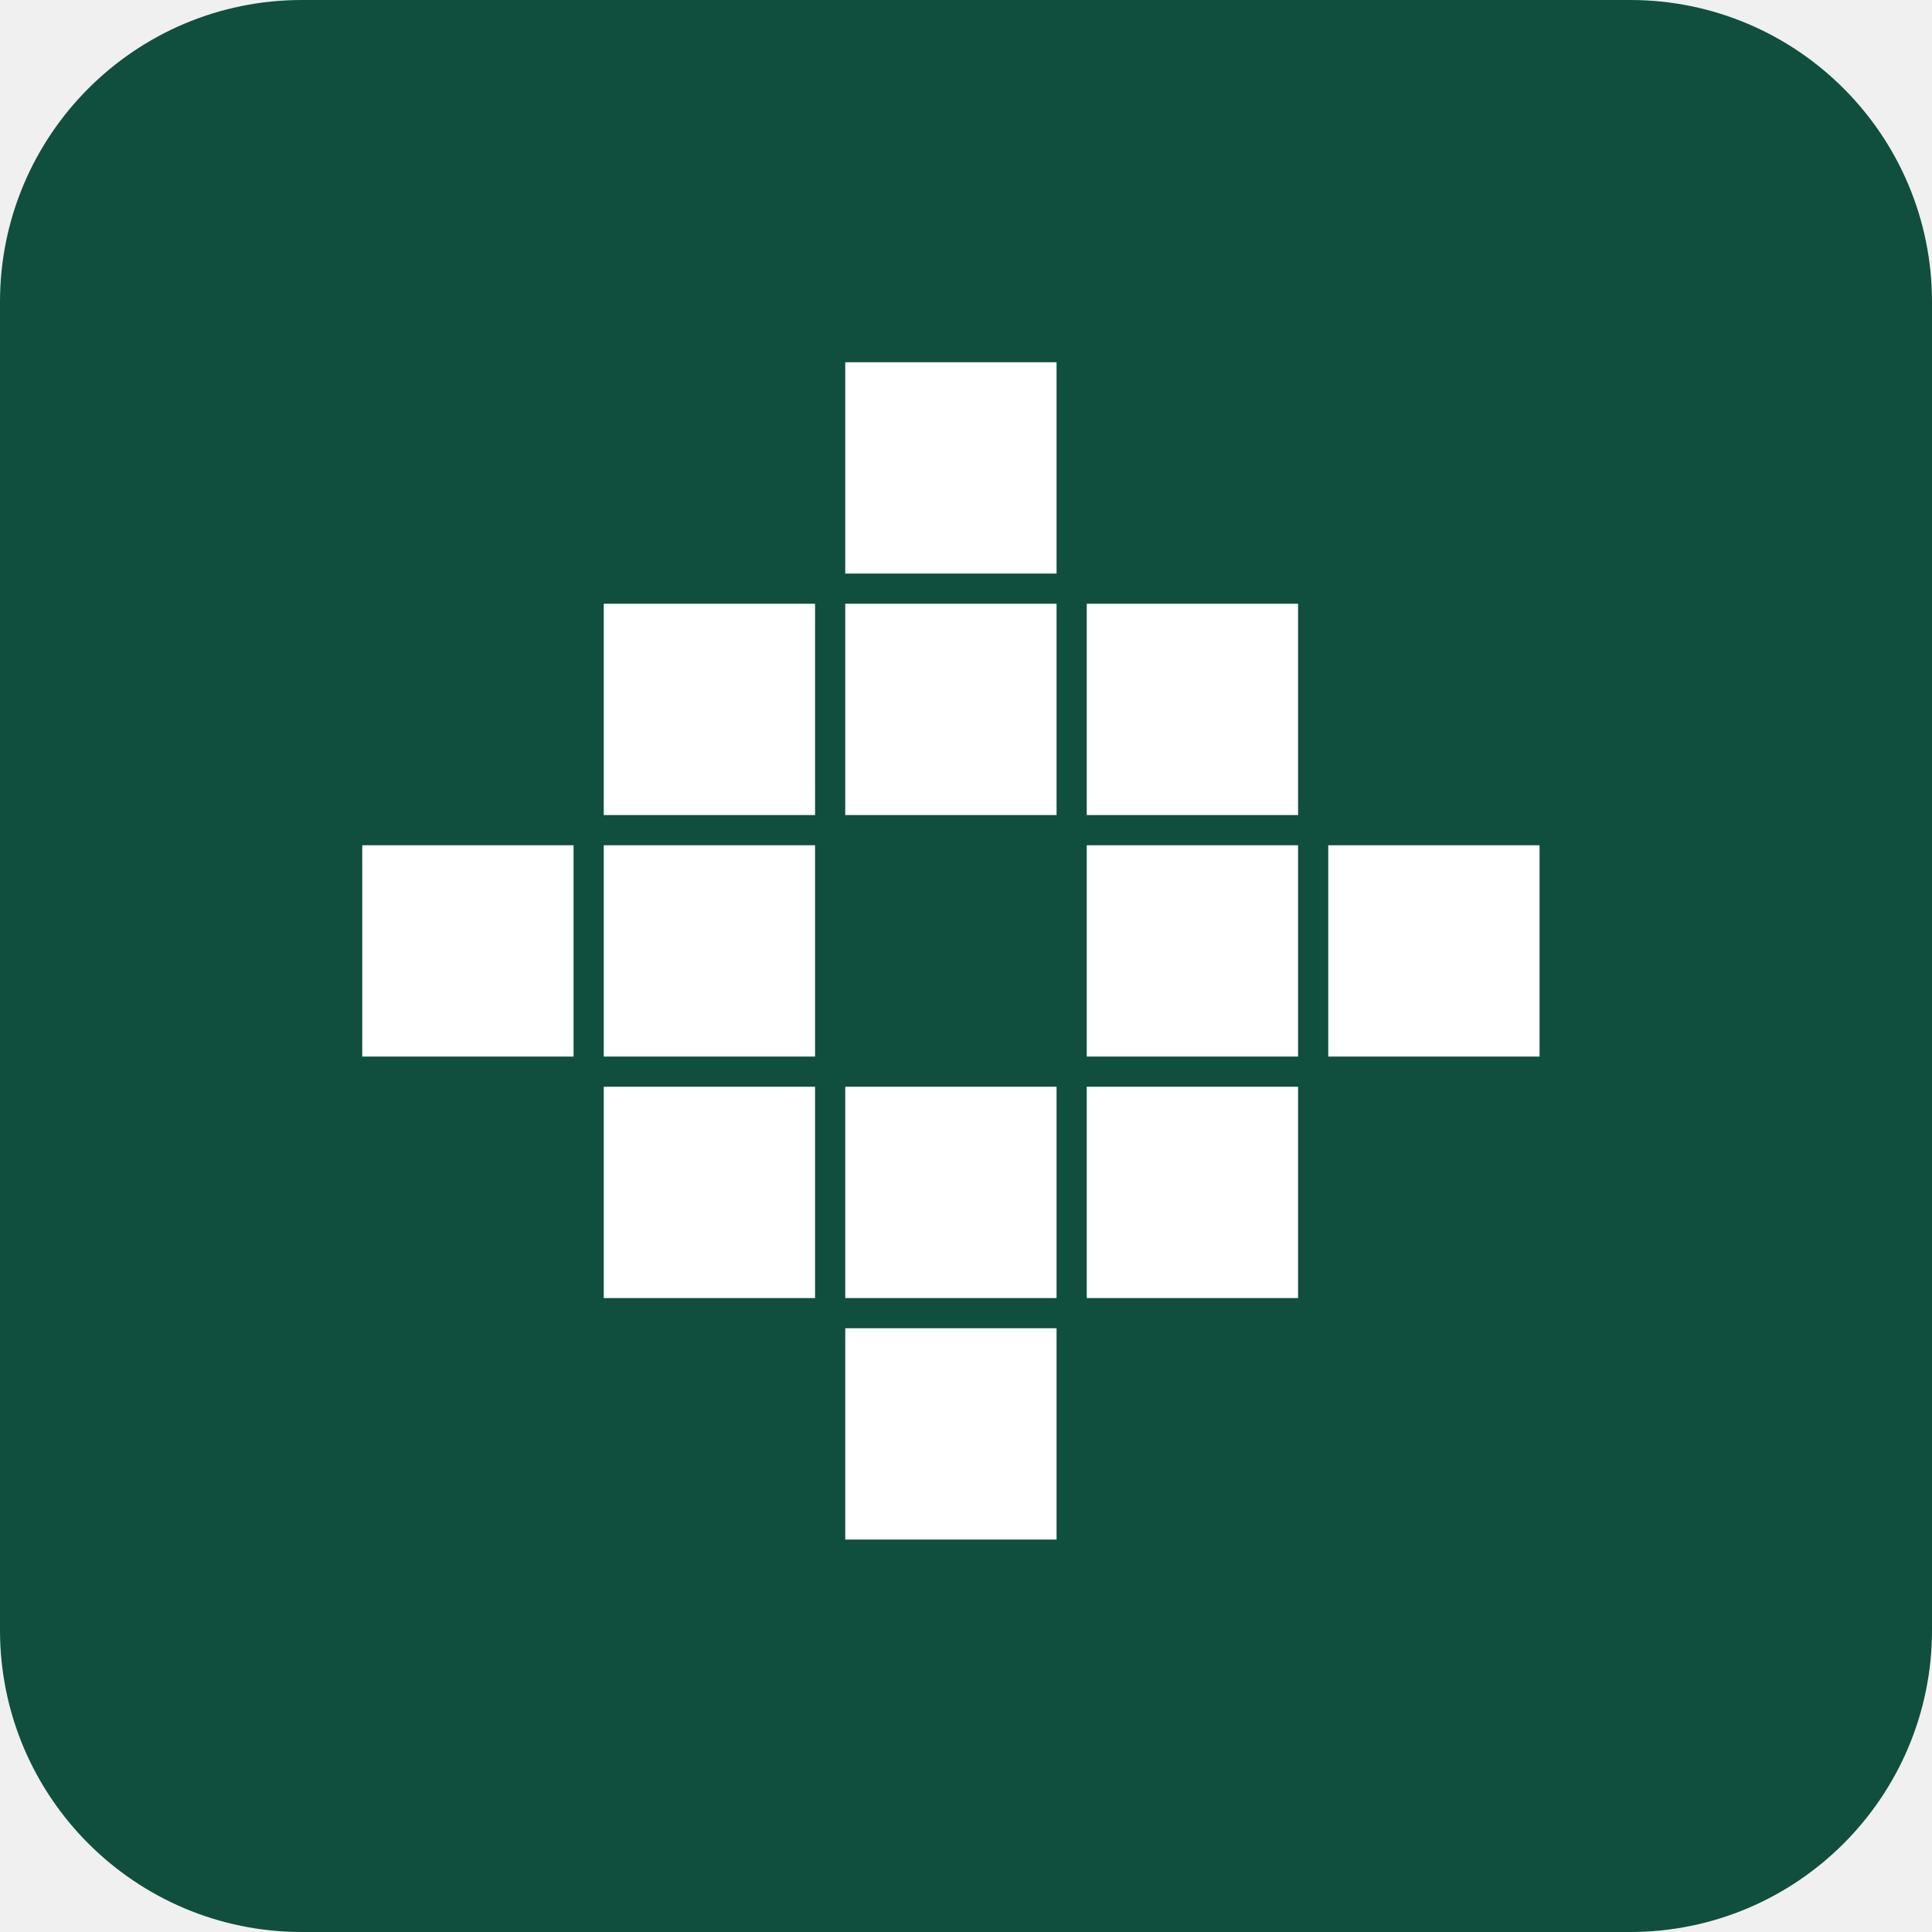
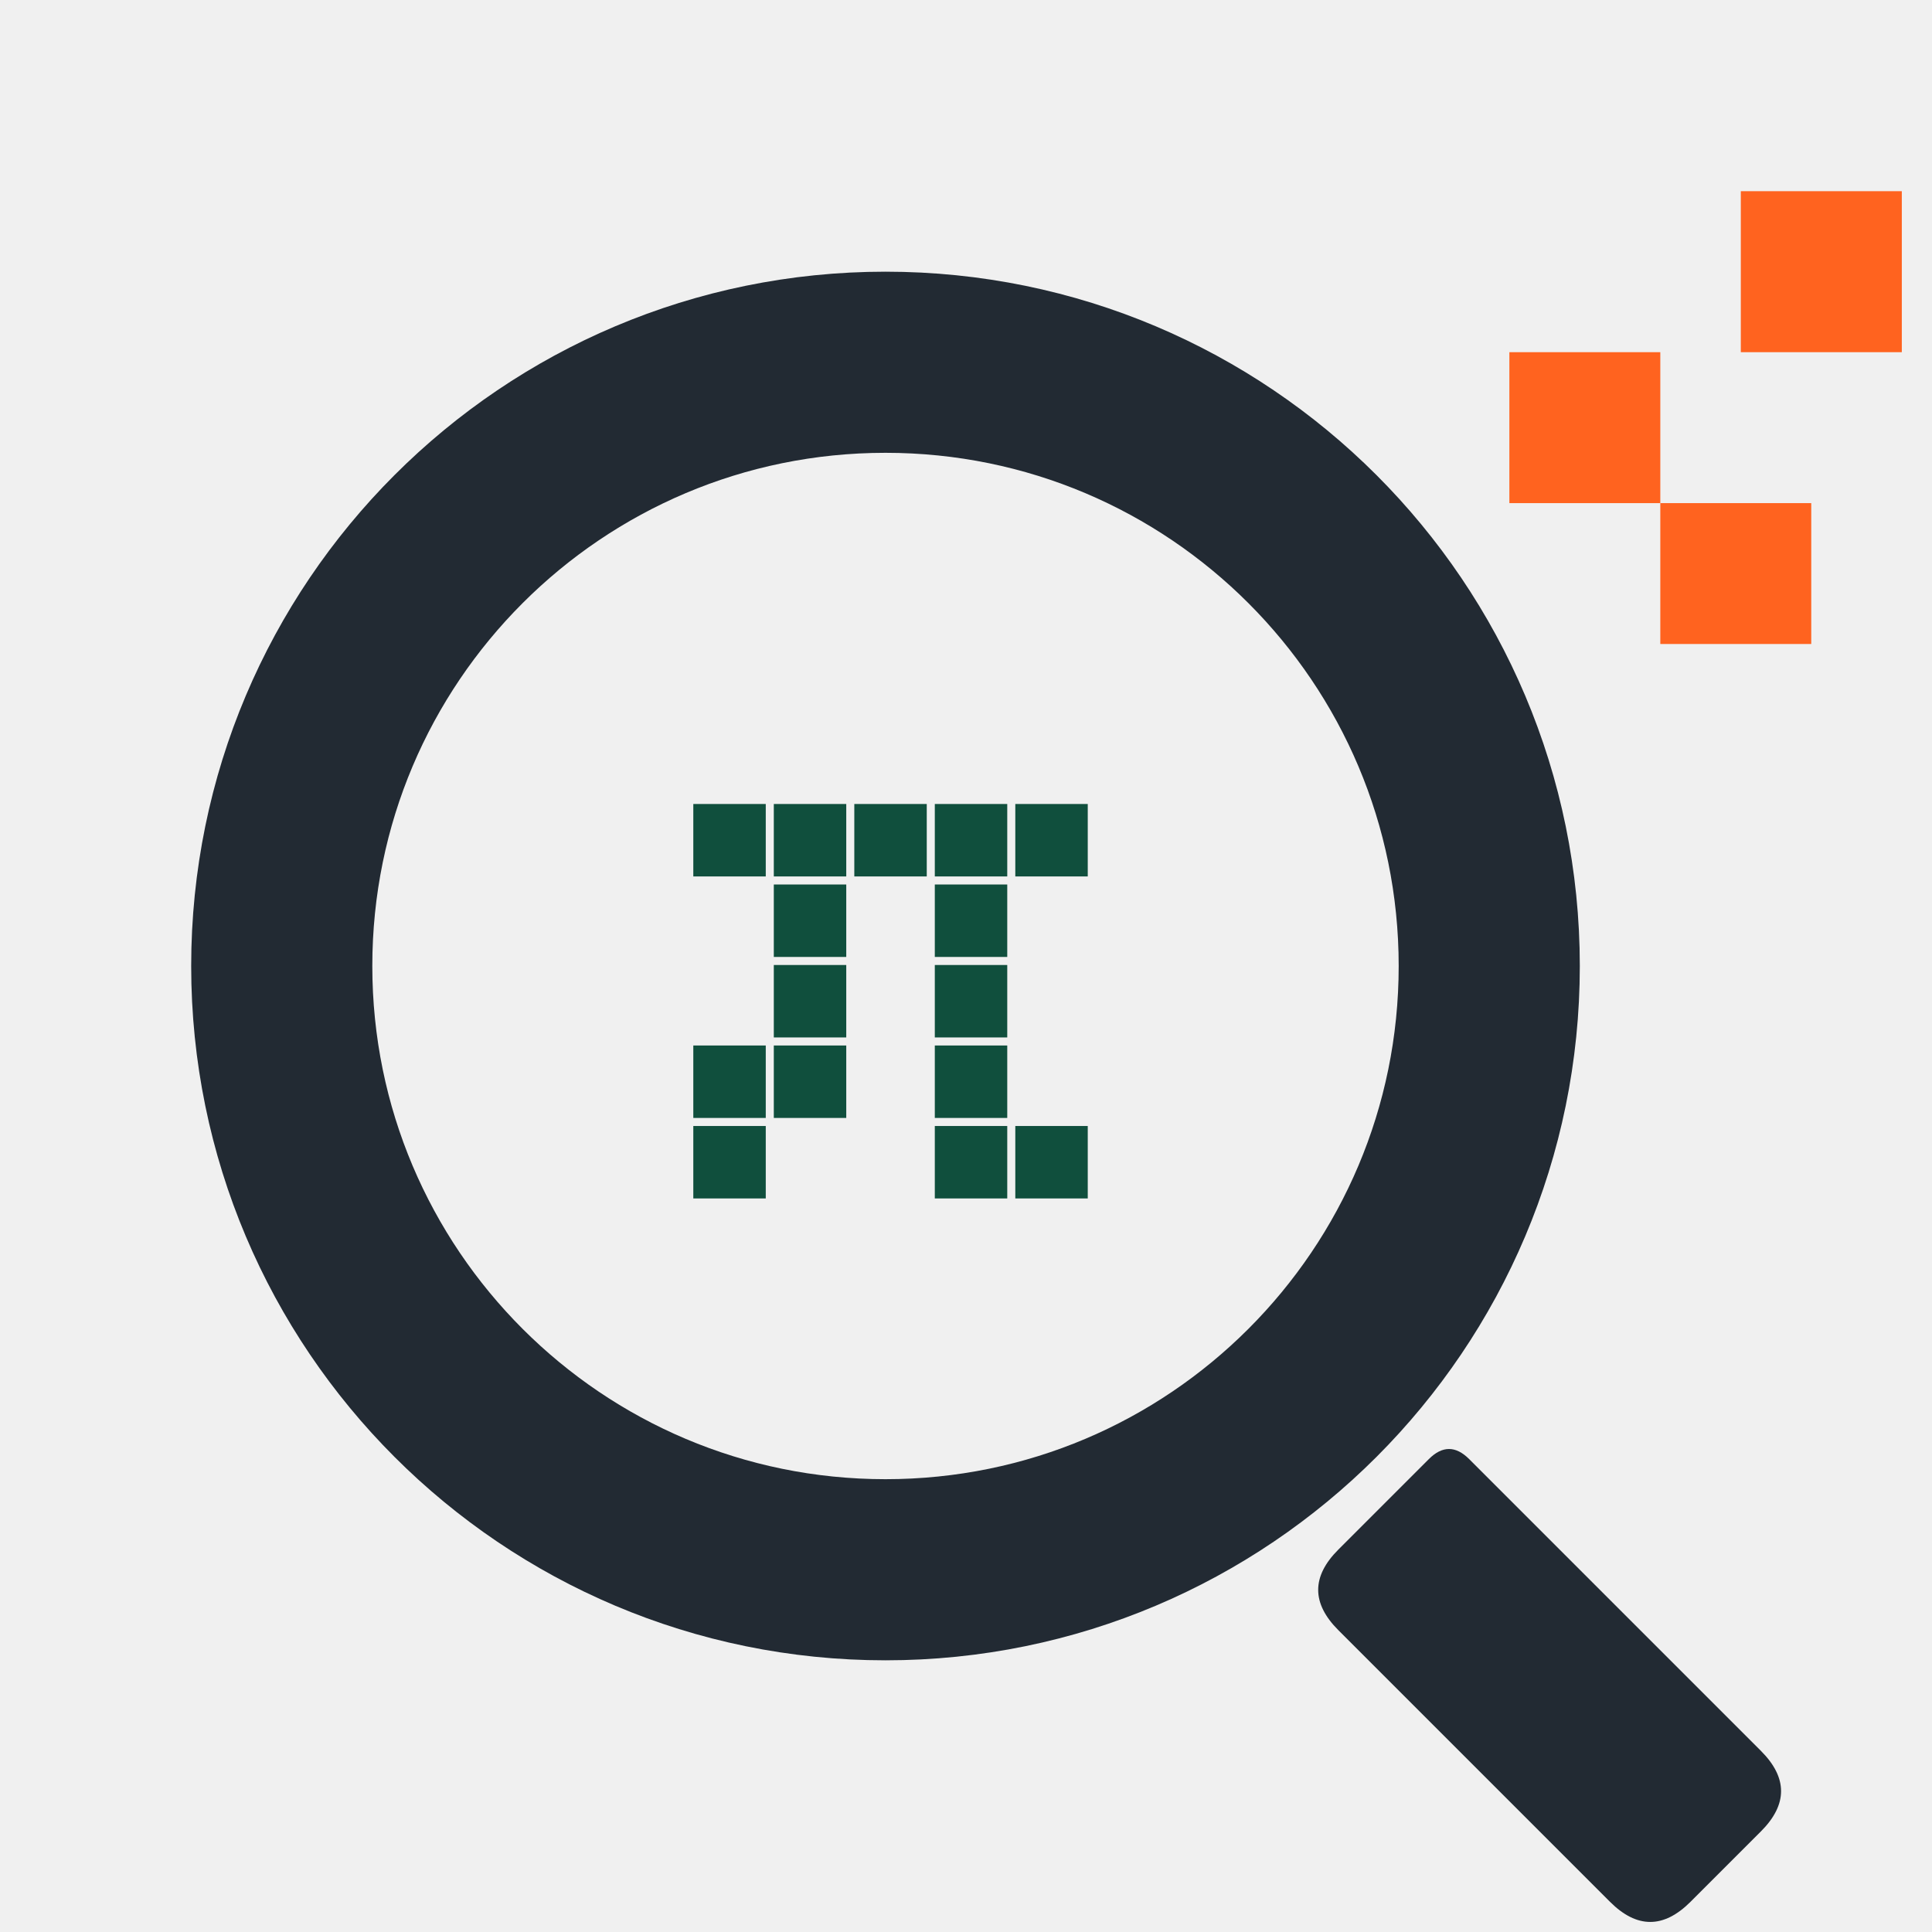
- <svg xmlns="http://www.w3.org/2000/svg" viewBox="0 0 64 64" role="img" aria-labelledby="title">
-   <rect width="64" height="64" rx="10" fill="#104f3d" />
-   <g fill="#fff">
-     <rect x="28" y="12" width="7" height="7" />
-     <rect x="20" y="20" width="7" height="7" />
-     <rect x="28" y="20" width="7" height="7" />
-     <rect x="36" y="20" width="7" height="7" />
-     <rect x="12" y="28" width="7" height="7" />
-     <rect x="20" y="28" width="7" height="7" />
-     <rect x="36" y="28" width="7" height="7" />
-     <rect x="44" y="28" width="7" height="7" />
-     <rect x="20" y="36" width="7" height="7" />
-     <rect x="28" y="36" width="7" height="7" />
-     <rect x="36" y="36" width="7" height="7" />
-     <rect x="28" y="44" width="7" height="7" />
+ <svg xmlns="http://www.w3.org/2000/svg" viewBox="0 0 192 192" role="img" aria-labelledby="title">
+   <circle cx="88" cy="96" r="60" fill="none" stroke="#222a33" stroke-width="18" />
+   <path d="M146 145 L175 174 Q179 178 175 182 L168 189 Q164 193 160 189 L133 162 Q129 158 133 154 L142 145 Q144 143 146 145Z" fill="#222a33" />
+   <g fill="#104f3d" transform="translate(17.7 19.9) scale(0.8)">
+     <rect x="64" y="75" width="9" height="9" />
+     <rect x="74" y="75" width="9" height="9" />
+     <rect x="84" y="75" width="9" height="9" />
+     <rect x="94" y="75" width="9" height="9" />
+     <rect x="104" y="75" width="9" height="9" />
+     <rect x="74" y="85" width="9" height="9" />
+     <rect x="94" y="85" width="9" height="9" />
+     <rect x="74" y="95" width="9" height="9" />
+     <rect x="94" y="95" width="9" height="9" />
+     <rect x="64" y="105" width="9" height="9" />
+     <rect x="74" y="105" width="9" height="9" />
+     <rect x="94" y="105" width="9" height="9" />
+     <rect x="64" y="115" width="9" height="9" />
+     <rect x="94" y="115" width="9" height="9" />
+     <rect x="104" y="115" width="9" height="9" />
+   </g>
+   <g fill="#ff631f">
+     <rect x="173" y="19" width="16" height="16" />
+     <rect x="150" y="35" width="15" height="15" />
+     <rect x="165" y="50" width="15" height="14" />
  </g>
</svg>
